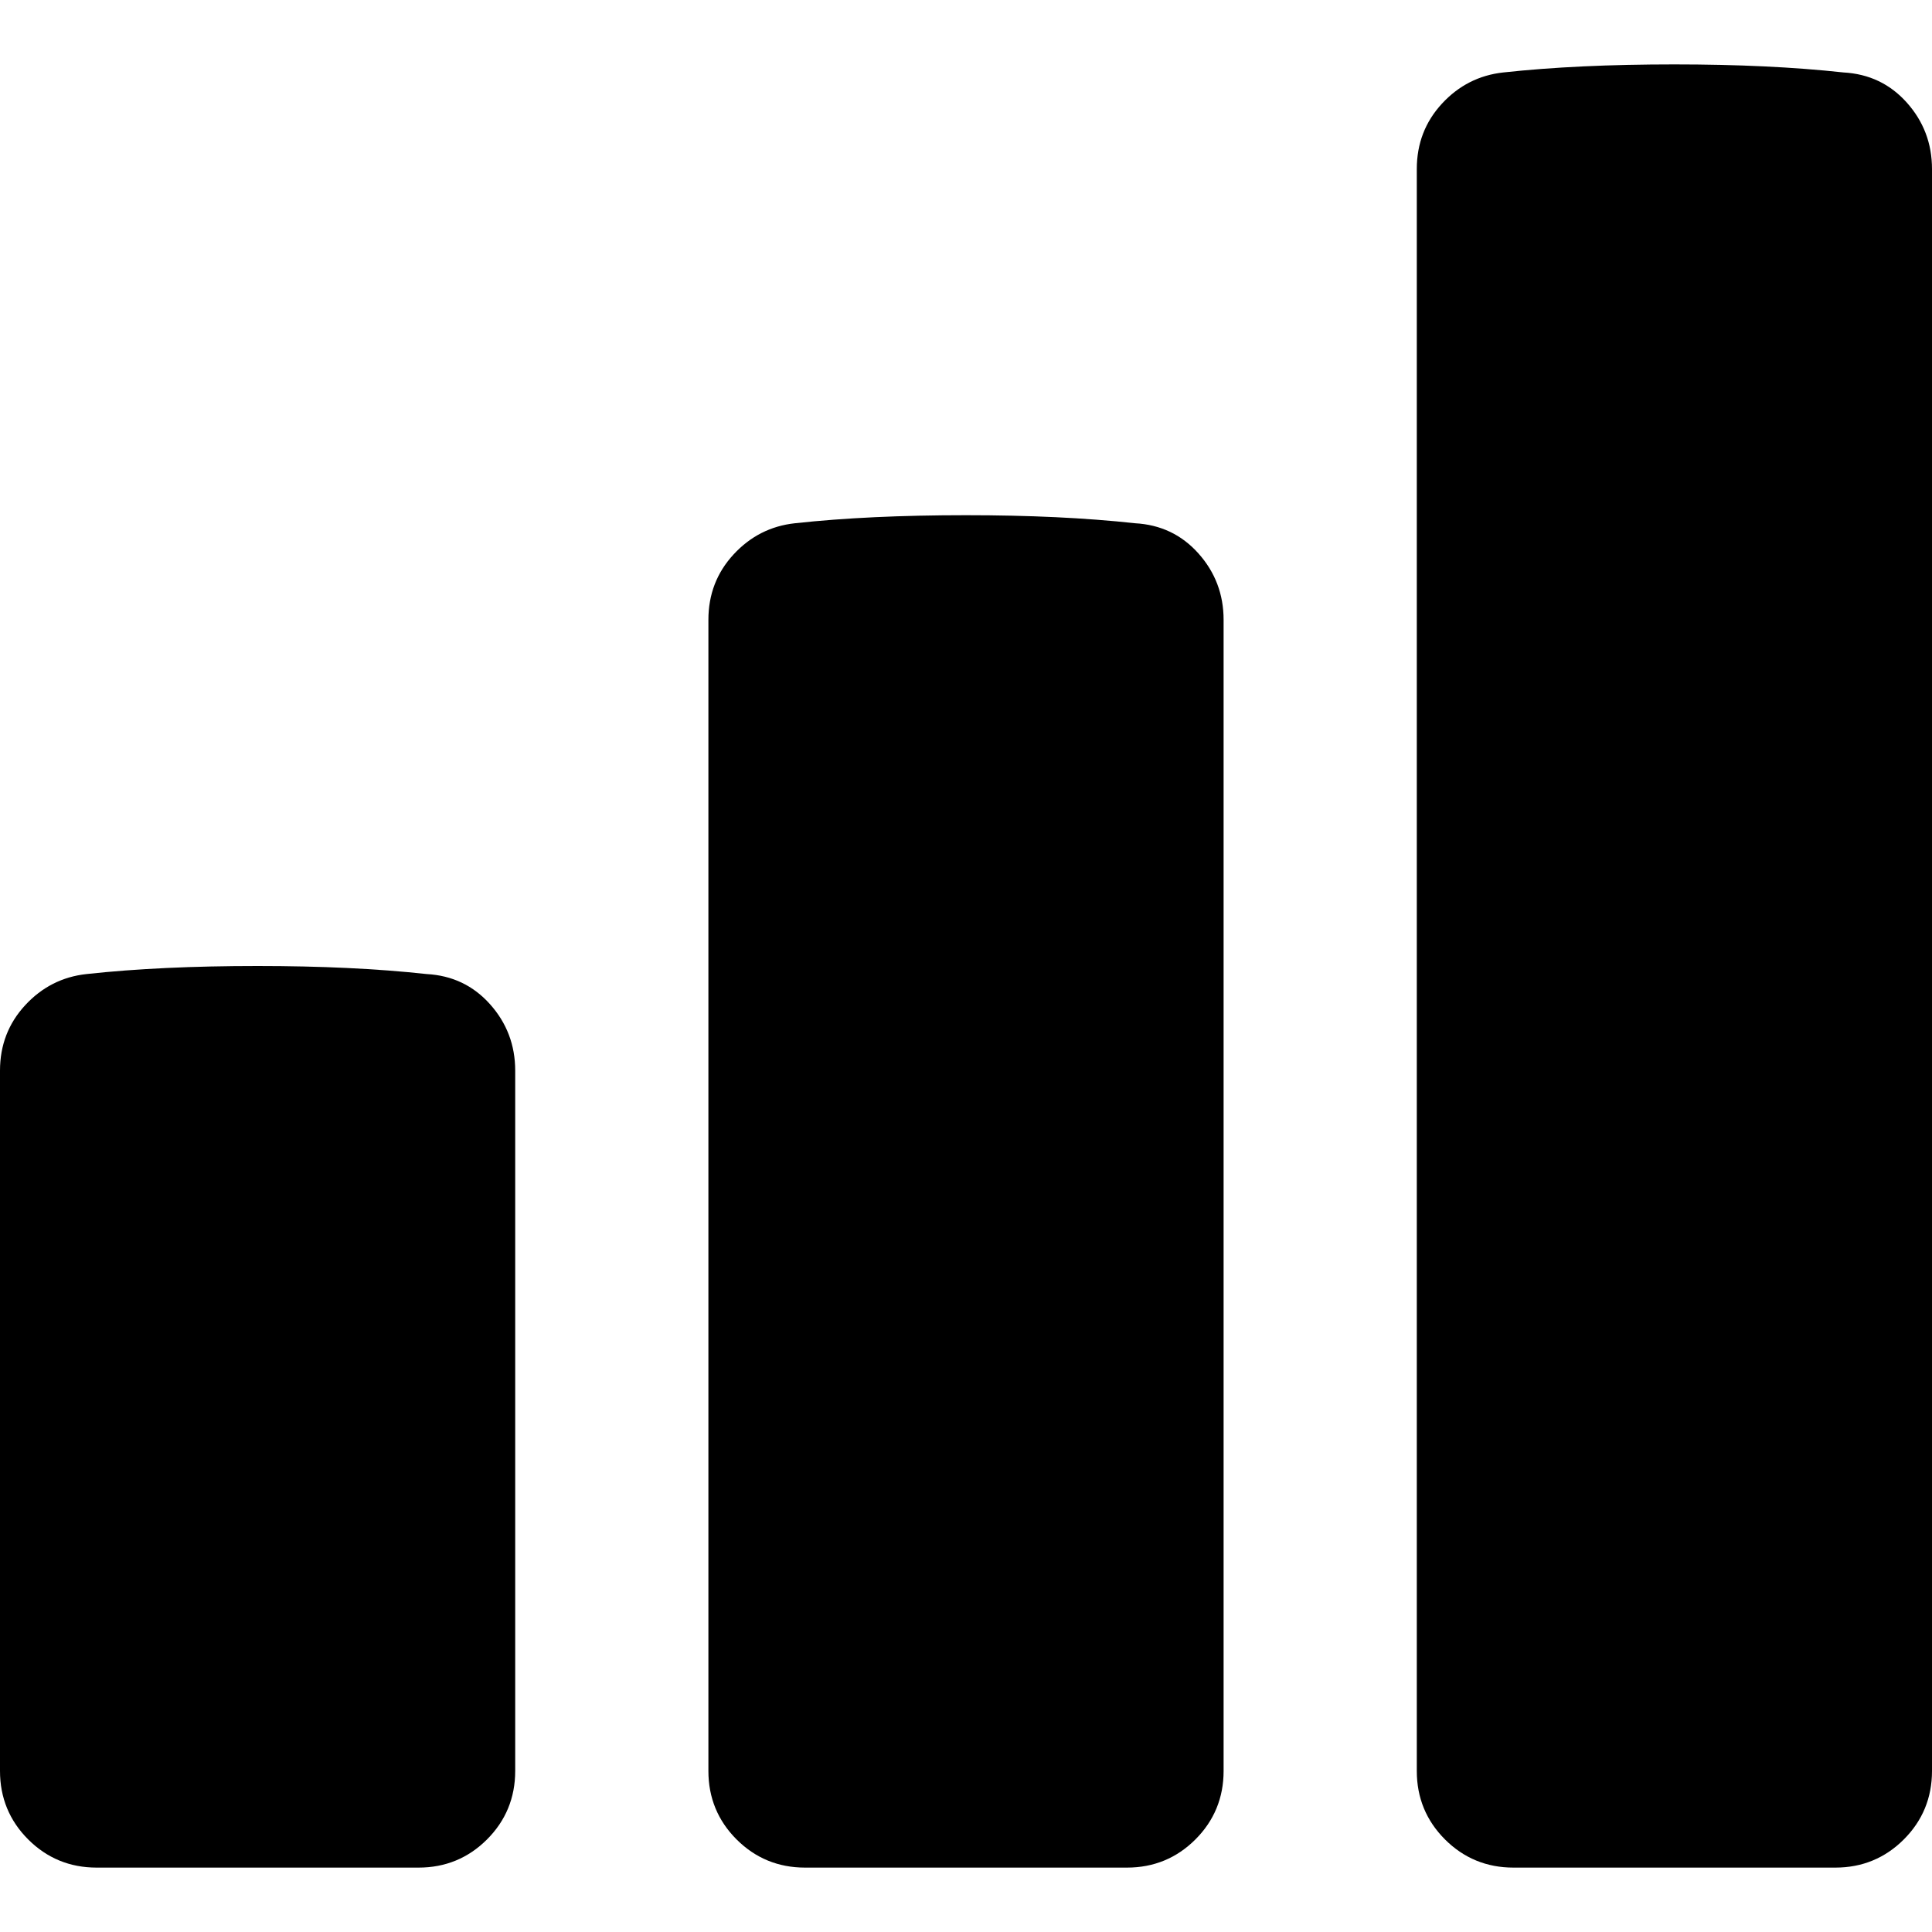
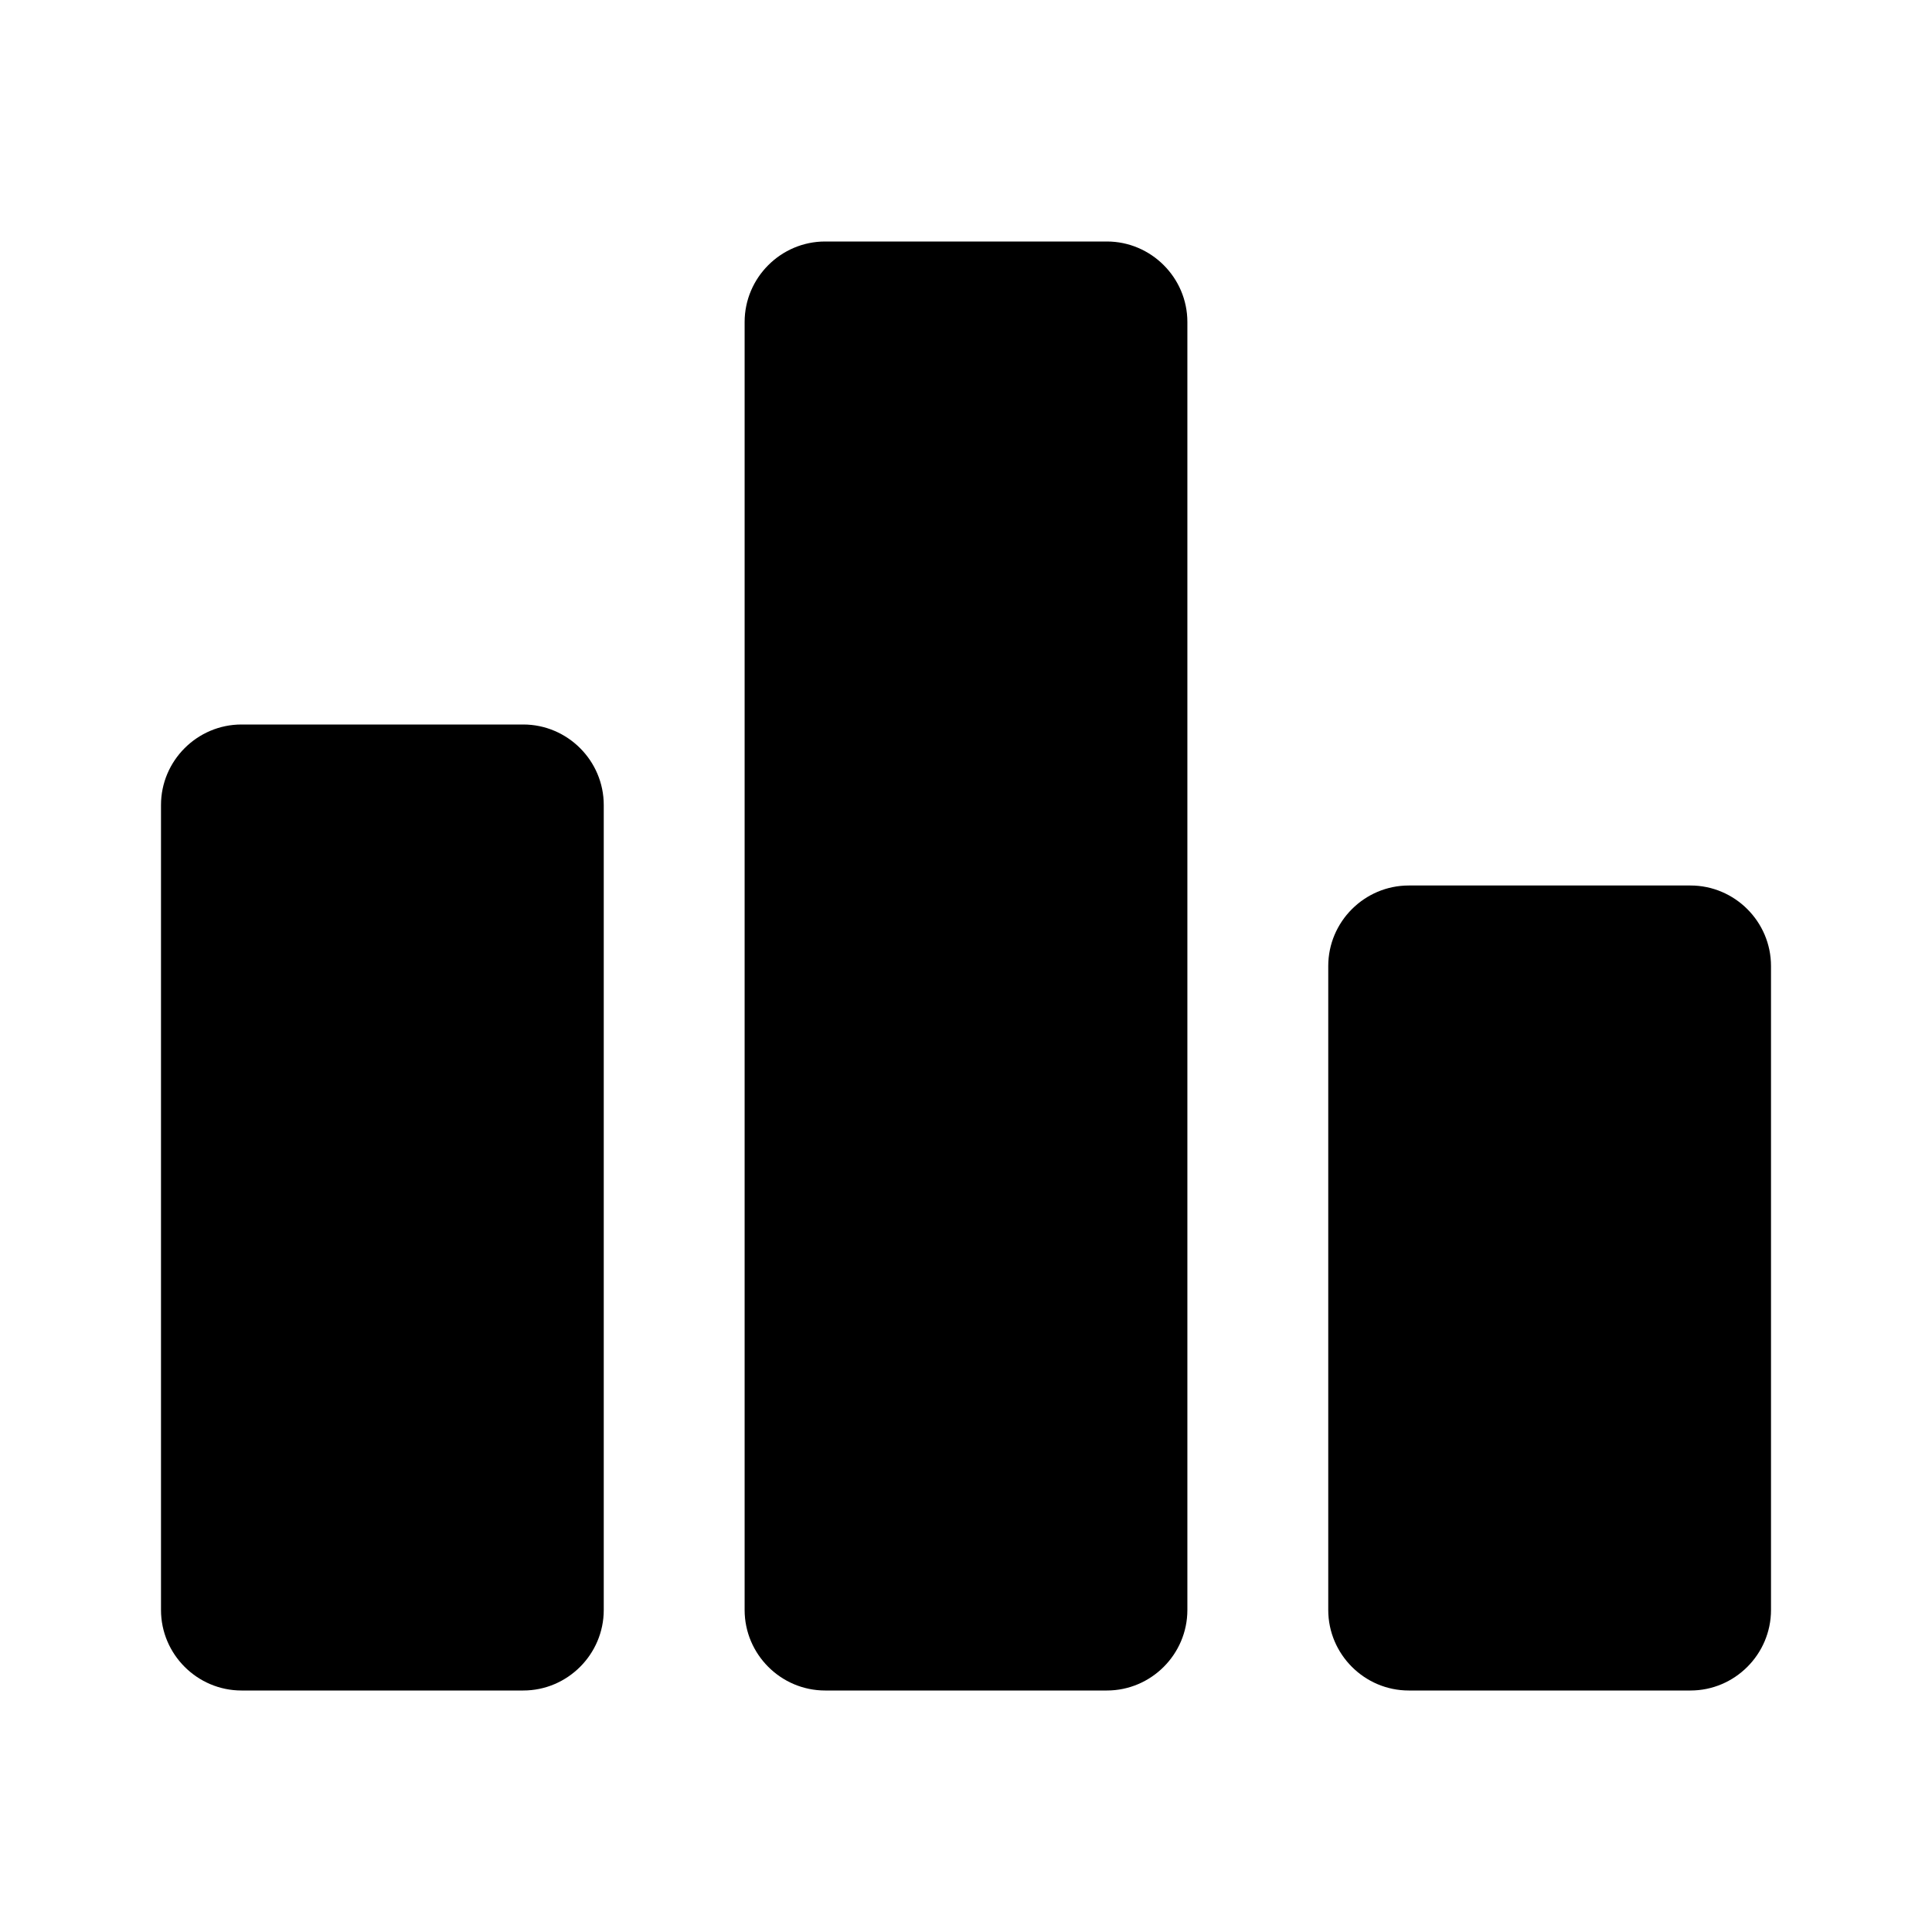
- <svg xmlns="http://www.w3.org/2000/svg" viewBox="0 0 960 960">
-   <path d="M916 36c12.7.7 23.2 5.7 31.5 15S960 71.3 960 84v796c0 13.3-4.7 24.7-14 34s-20.7 14-34 14H752c-13.3 0-24.7-4.7-34-14s-14-20.7-14-34V84c0-12.7 4.2-23.5 12.5-32.5S735 37.3 747 36c24.7-2.7 53-4 85-4 31.3 0 59.3 1.3 84 4zM564 260c12.7.7 23.2 5.7 31.5 15s12.5 20.3 12.5 33v572c0 13.3-4.7 24.7-14 34s-20.7 14-34 14H400c-13.3 0-24.7-4.7-34-14s-14-20.7-14-34V308c0-12.7 4.2-23.5 12.5-32.5S383 261.3 395 260c24.7-2.7 53-4 85-4 31.3 0 59.3 1.3 84 4zM212 484c12.7.7 23.2 5.7 31.5 15s12.5 20.3 12.5 33v348c0 13.3-4.7 24.7-14 34s-20.7 14-34 14H48c-13.3 0-24.7-4.7-34-14S0 893.3 0 880V532c0-12.7 4.2-23.5 12.5-32.5S31 485.3 43 484c24.7-2.7 53-4 85-4 31.3 0 59.3 1.3 84 4z" />
+ <svg xmlns="http://www.w3.org/2000/svg" viewBox="0 0 24 24">
+   <rect fill="none" height="24" width="24" />
+   <g>
+     <path d="M6.5,21H3c-0.55,0-1-0.45-1-1V10c0-0.55,0.45-1,1-1h3.5c0.55,0,1,0.45,1,1v10C7.5,20.55,7.05,21,6.5,21z M13.75,3h-3.5 c-0.55,0-1,0.45-1,1v16c0,0.55,0.45,1,1,1h3.5c0.55,0,1-0.45,1-1V4C14.75,3.45,14.3,3,13.75,3z M21,11h-3.5c-0.55,0-1,0.45-1,1v8 c0,0.55,0.45,1,1,1H21c0.55,0,1-0.45,1-1v-8C22,11.45,21.55,11,21,11z" />
+   </g>
</svg>
